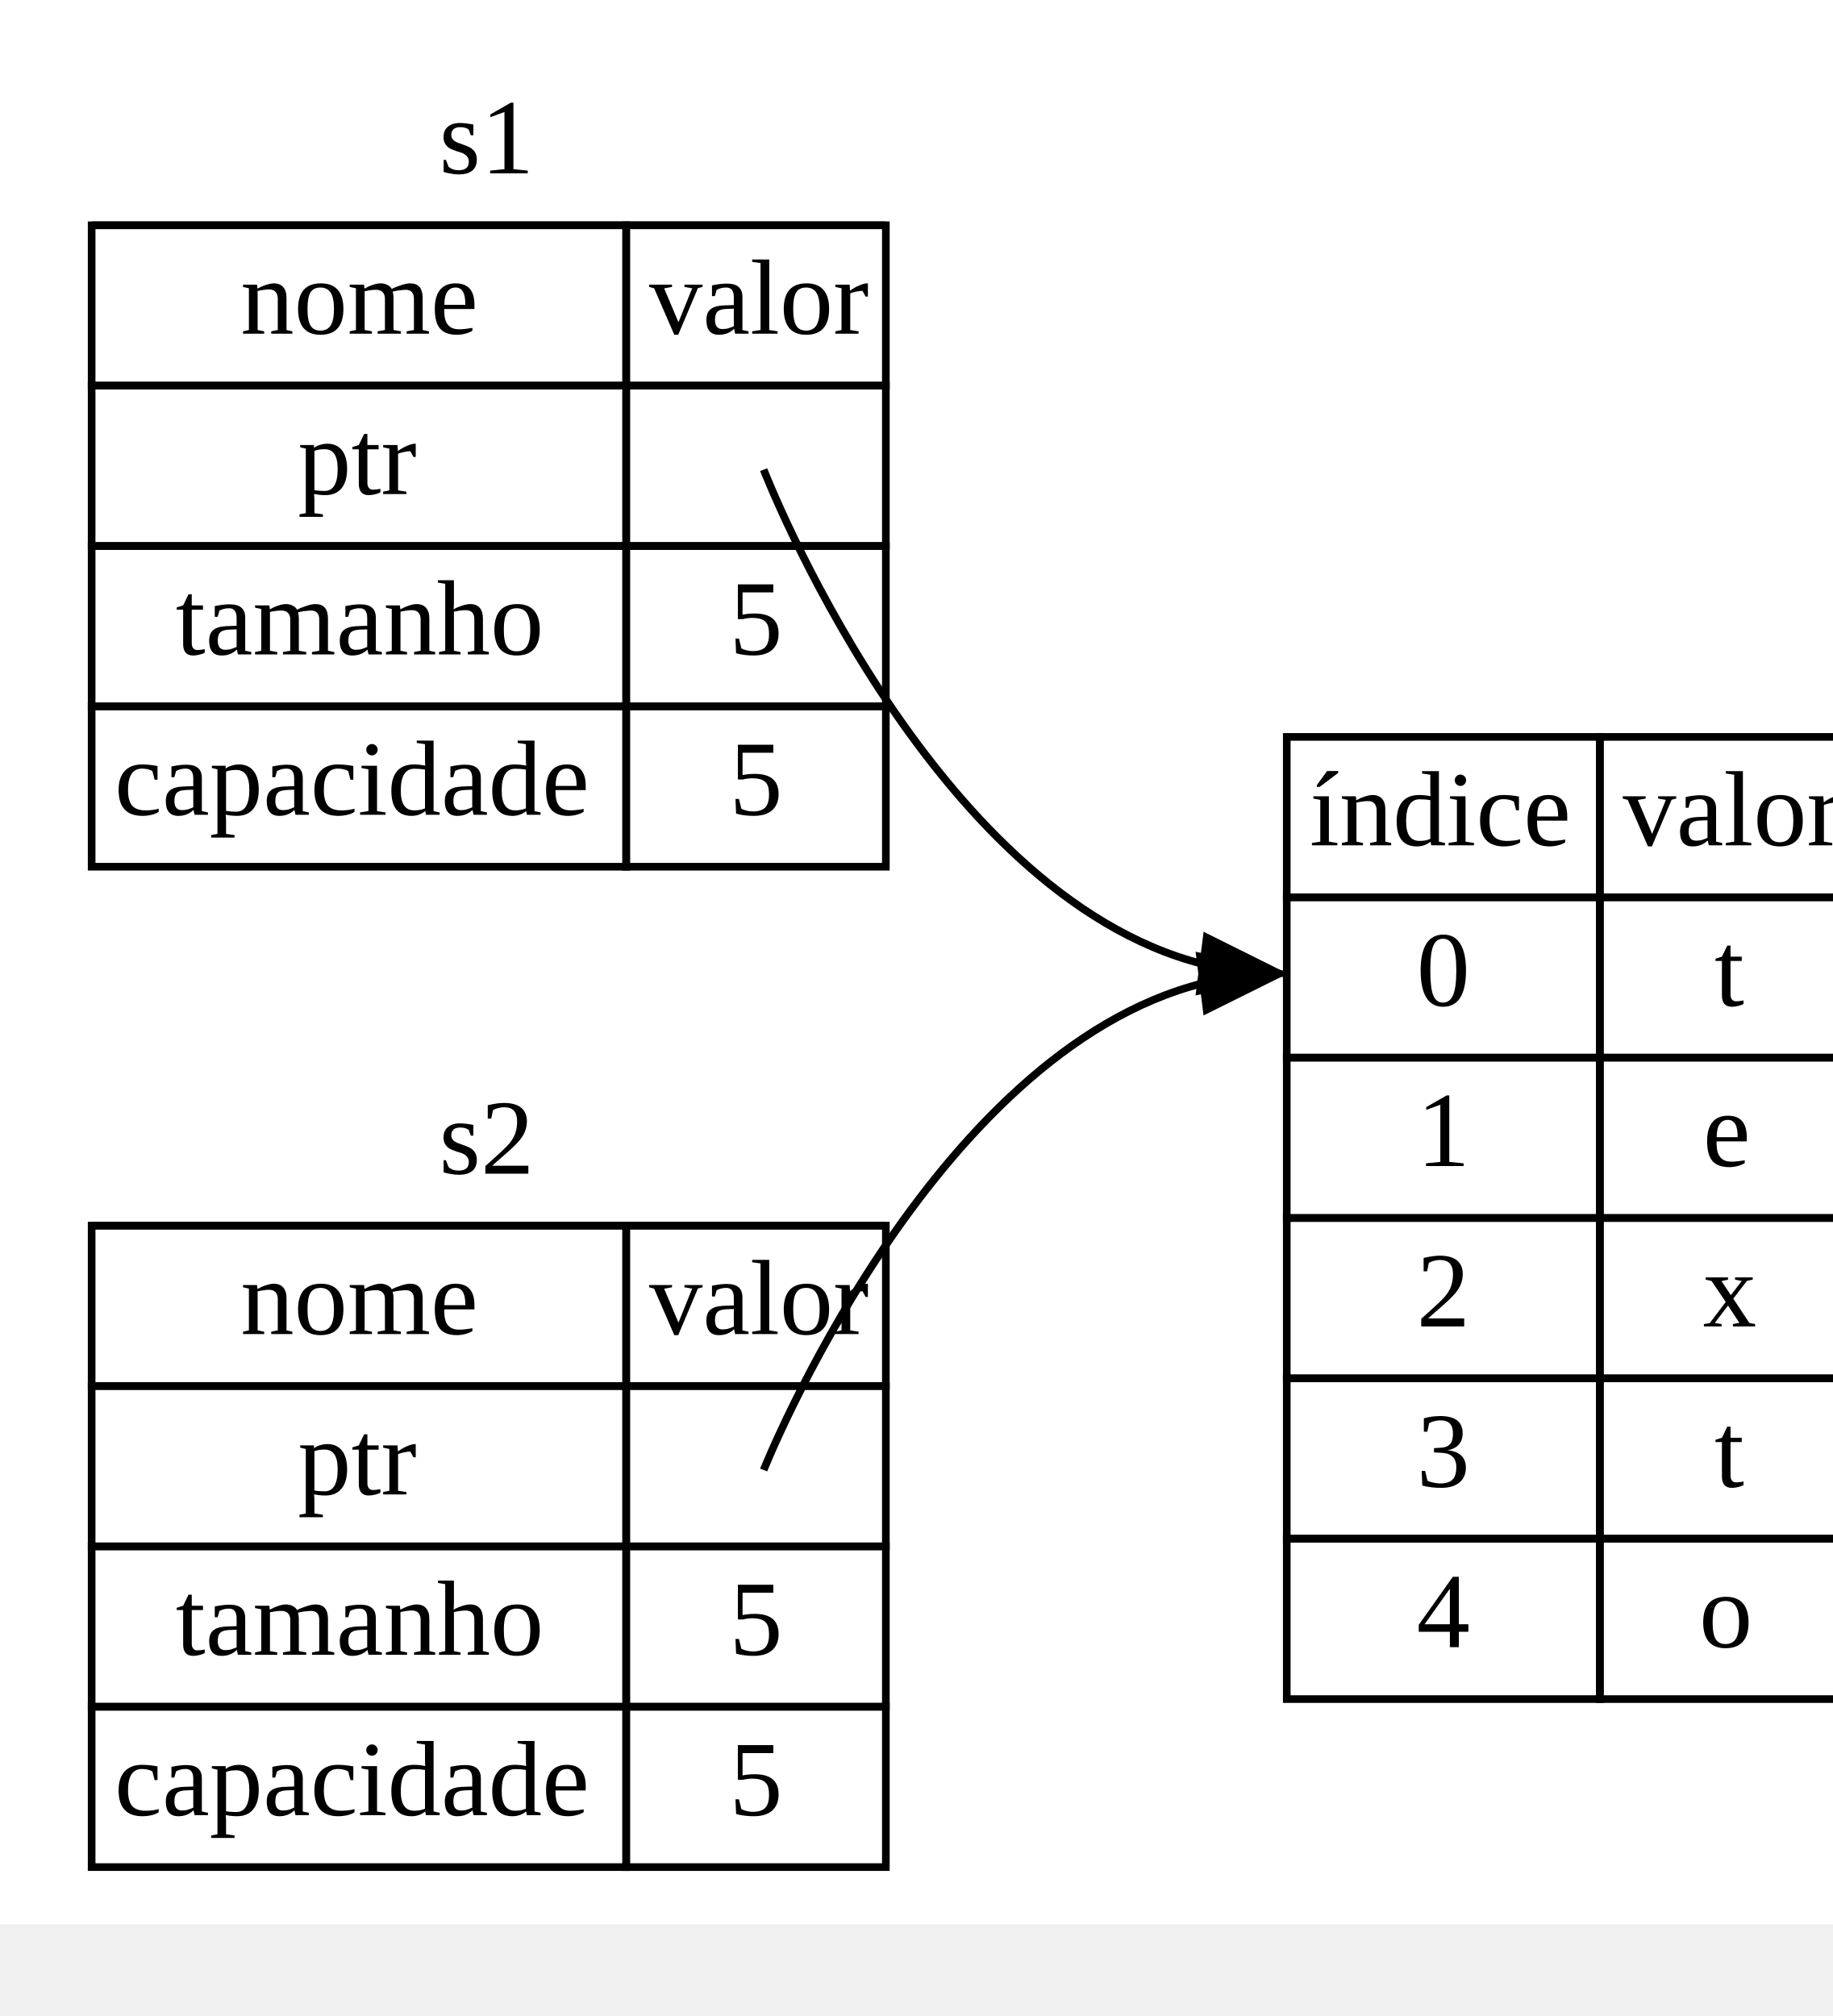
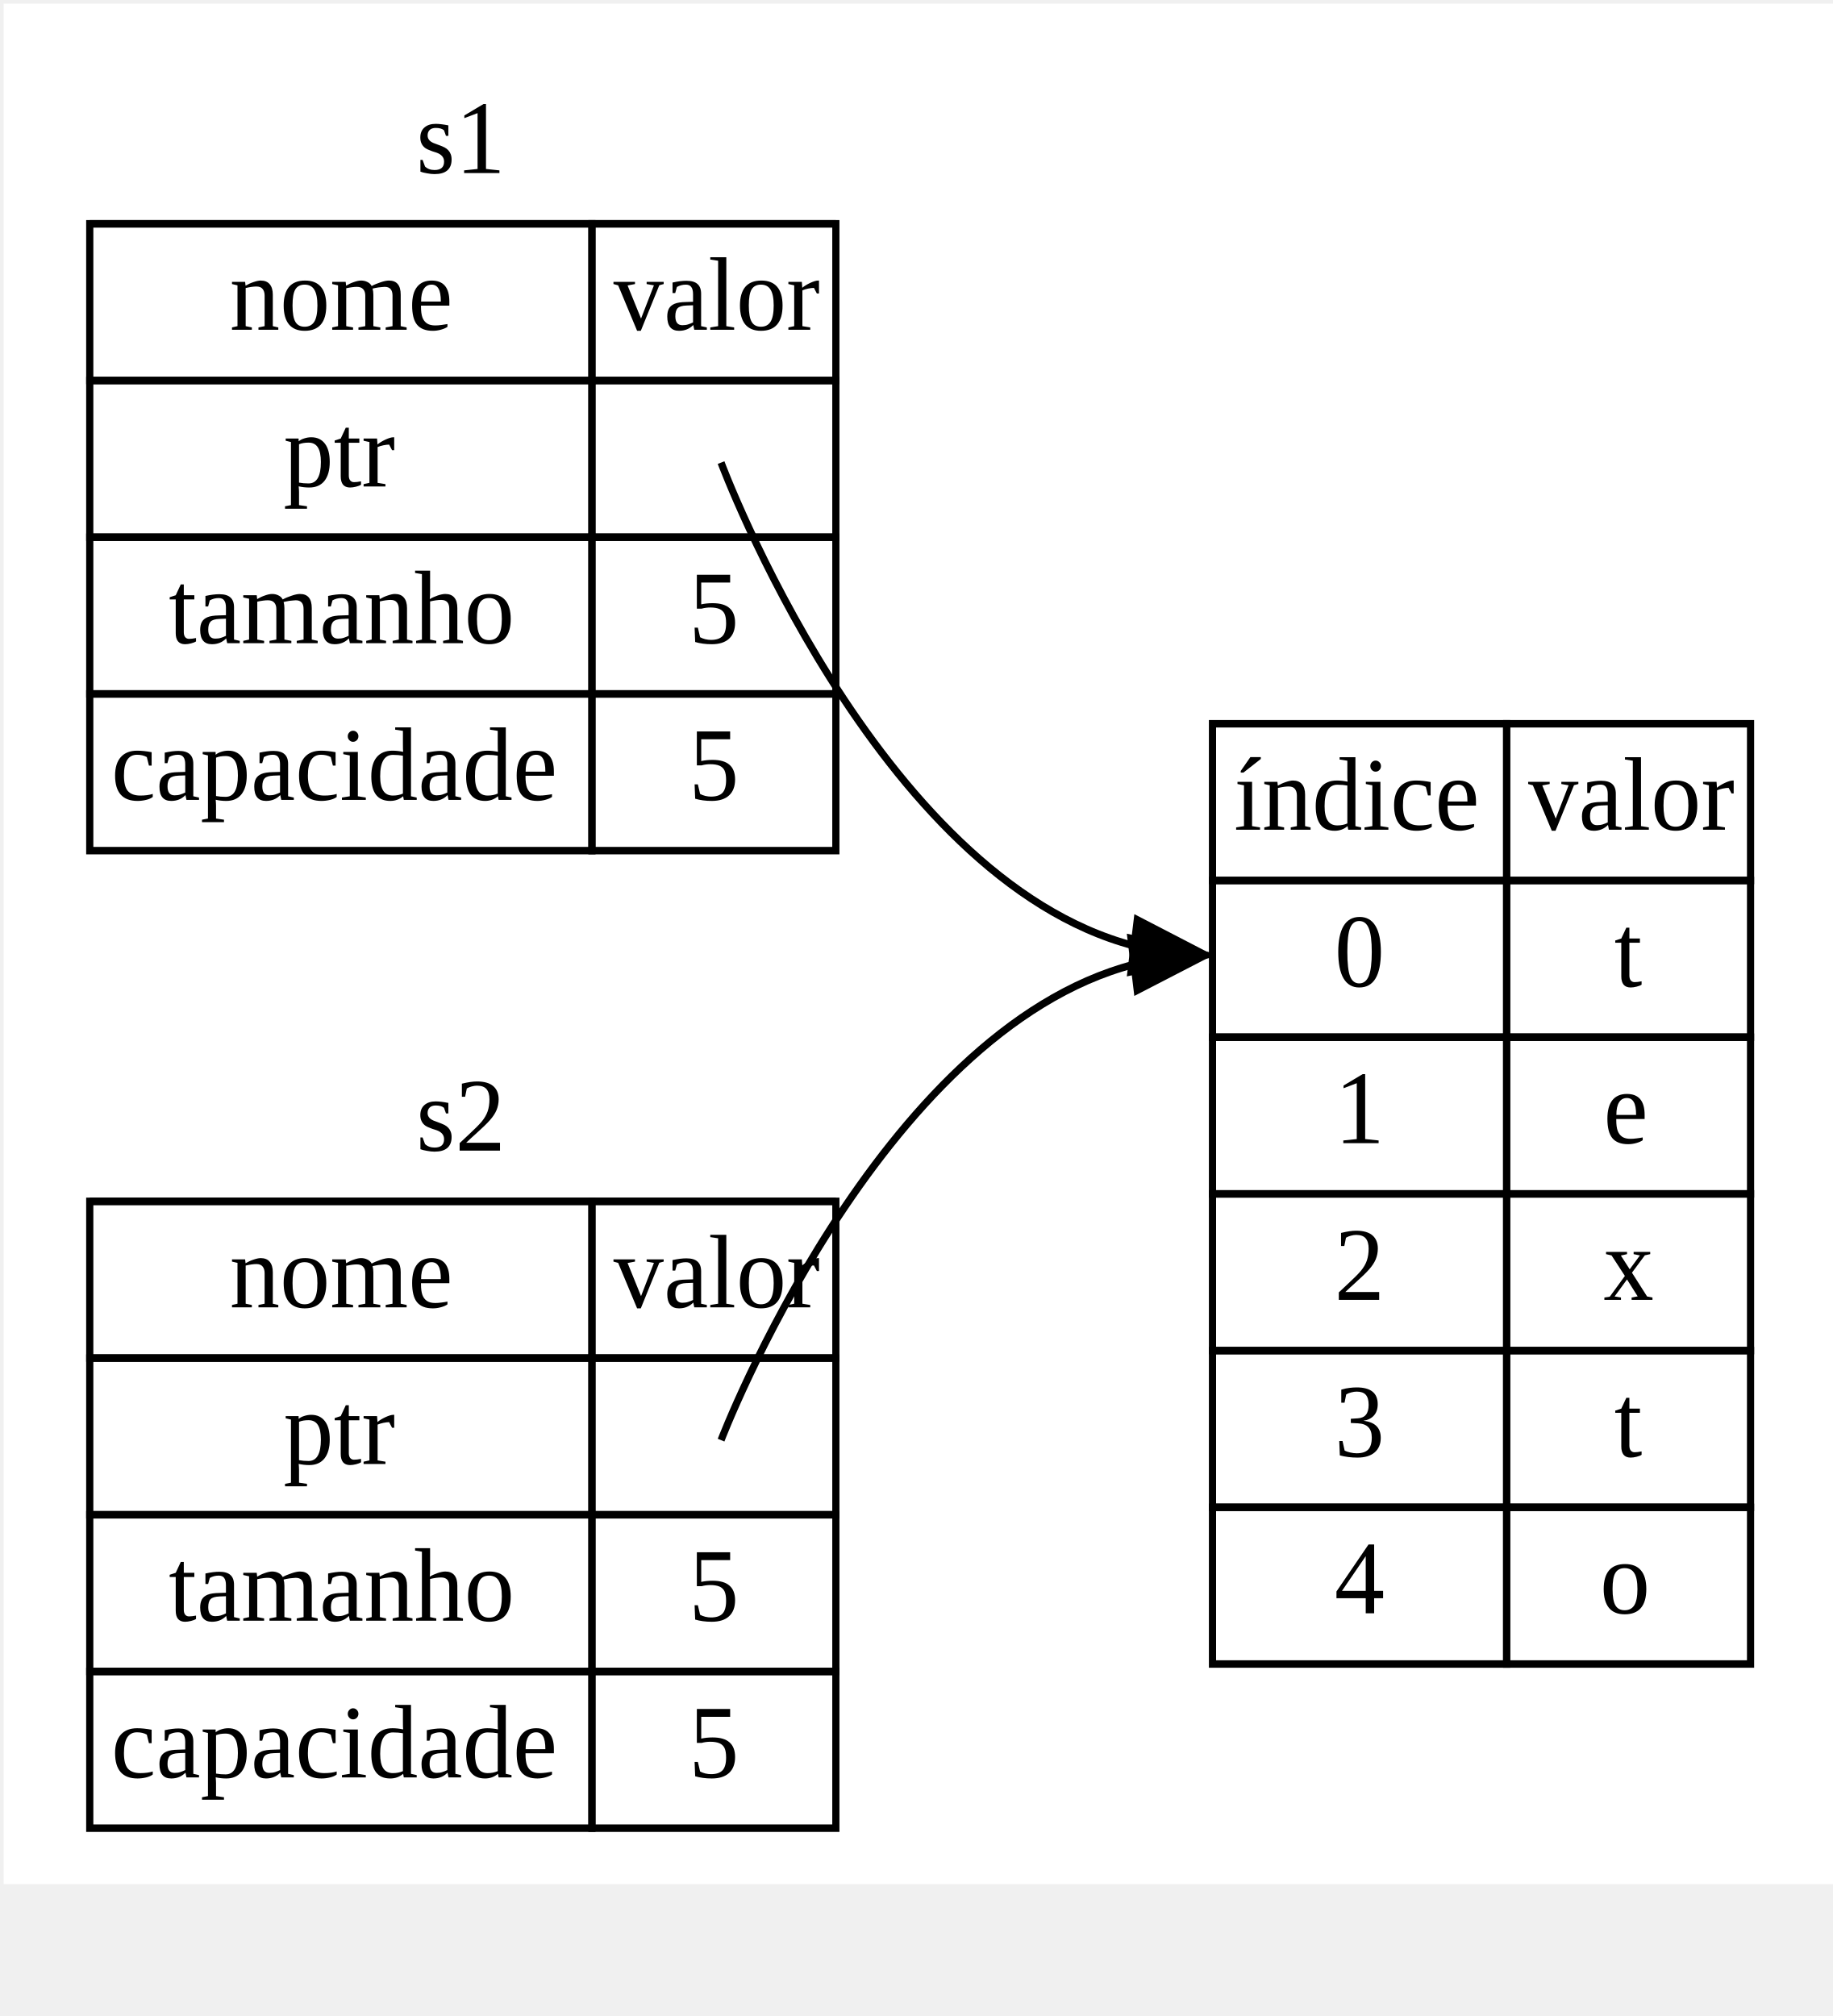
- <svg xmlns="http://www.w3.org/2000/svg" viewBox="0.00 0.00 1000.00 1100.00">
-   <g id="graph0" class="graph" transform="scale(4.16667 4.16667) rotate(0) translate(4 248)">
-     <polygon fill="white" stroke="none" points="-4,4 -4,-248 251,-248 251,4 -4,4" />
+ <svg xmlns="http://www.w3.org/2000/svg" viewBox="0.00 0.00 1000.00 1100.00" version="1.1" id="svg977">
+   <defs id="defs981" />
+   <g id="graph0" class="graph" transform="matrix(3.914302,0,0,4.071648,17.65721,1011.769)">
+     <polygon fill="#ffffff" stroke="none" points="-4,4 -4,-248 251,-248 251,4 " id="polygon835" />
    <g id="node1" class="node">
-       <polyline fill="none" stroke="black" points="8,-218.5 112,-218.5 " />
-       <text text-anchor="start" x="53.5" y="-225.3" font-family="Times New Roman,serif" font-size="14.00">s1</text>
-       <polygon fill="none" stroke="black" points="8,-197.5 8,-218.5 78,-218.5 78,-197.5 8,-197.5" />
-       <text text-anchor="start" x="27.5" y="-204.3" font-family="Times New Roman,serif" font-size="14.00">nome</text>
-       <polygon fill="none" stroke="black" points="78,-197.5 78,-218.5 112,-218.5 112,-197.5 78,-197.5" />
-       <text text-anchor="start" x="81" y="-204.3" font-family="Times New Roman,serif" font-size="14.00">valor</text>
-       <polygon fill="none" stroke="black" points="8,-176.5 8,-197.5 78,-197.5 78,-176.5 8,-176.5" />
-       <text text-anchor="start" x="35" y="-183.3" font-family="Times New Roman,serif" font-size="14.00">ptr</text>
-       <polygon fill="none" stroke="black" points="78,-176.5 78,-197.5 112,-197.5 112,-176.5 78,-176.5" />
-       <polygon fill="none" stroke="black" points="8,-155.5 8,-176.5 78,-176.5 78,-155.5 8,-155.5" />
-       <text text-anchor="start" x="19" y="-162.3" font-family="Times New Roman,serif" font-size="14.00">tamanho</text>
-       <polygon fill="none" stroke="black" points="78,-155.5 78,-176.5 112,-176.5 112,-155.5 78,-155.5" />
-       <text text-anchor="start" x="91.5" y="-162.3" font-family="Times New Roman,serif" font-size="14.00">5</text>
-       <polygon fill="none" stroke="black" points="8,-134.5 8,-155.5 78,-155.5 78,-134.5 8,-134.5" />
-       <text text-anchor="start" x="11" y="-141.3" font-family="Times New Roman,serif" font-size="14.00">capacidade</text>
-       <polygon fill="none" stroke="black" points="78,-134.5 78,-155.5 112,-155.5 112,-134.5 78,-134.5" />
-       <text text-anchor="start" x="91.5" y="-141.3" font-family="Times New Roman,serif" font-size="14.00">5</text>
+       <polyline fill="none" stroke="#000000" points="8,-218.5 112,-218.5 " id="polyline839" />
+       <text text-anchor="start" x="53.5" y="-225.3" font-family="'Times New Roman', serif" font-size="14px" id="text841">s1</text>
+       <polygon fill="none" stroke="#000000" points="8,-197.5 8,-218.5 78,-218.5 78,-197.5 " id="polygon843" />
+       <text text-anchor="start" x="27.5" y="-204.3" font-family="'Times New Roman', serif" font-size="14px" id="text845">nome</text>
+       <polygon fill="none" stroke="#000000" points="78,-197.5 78,-218.5 112,-218.5 112,-197.5 " id="polygon847" />
+       <text text-anchor="start" x="81" y="-204.3" font-family="'Times New Roman', serif" font-size="14px" id="text849">valor</text>
+       <polygon fill="none" stroke="#000000" points="8,-176.5 8,-197.5 78,-197.5 78,-176.5 " id="polygon851" />
+       <text text-anchor="start" x="35" y="-183.3" font-family="'Times New Roman', serif" font-size="14px" id="text853">ptr</text>
+       <polygon fill="none" stroke="#000000" points="78,-176.5 78,-197.5 112,-197.5 112,-176.5 " id="polygon855" />
+       <polygon fill="none" stroke="#000000" points="8,-155.5 8,-176.5 78,-176.5 78,-155.5 " id="polygon857" />
+       <text text-anchor="start" x="19" y="-162.3" font-family="'Times New Roman', serif" font-size="14px" id="text859">tamanho</text>
+       <polygon fill="none" stroke="#000000" points="78,-155.5 78,-176.5 112,-176.5 112,-155.5 " id="polygon861" />
+       <text text-anchor="start" x="91.5" y="-162.3" font-family="'Times New Roman', serif" font-size="14px" id="text863">5</text>
+       <polygon fill="none" stroke="#000000" points="8,-134.5 8,-155.5 78,-155.5 78,-134.5 " id="polygon865" />
+       <text text-anchor="start" x="11" y="-141.3" font-family="'Times New Roman', serif" font-size="14px" id="text867">capacidade</text>
+       <polygon fill="none" stroke="#000000" points="78,-134.5 78,-155.5 112,-155.5 112,-134.5 " id="polygon869" />
+       <text text-anchor="start" x="91.5" y="-141.3" font-family="'Times New Roman', serif" font-size="14px" id="text871">5</text>
    </g>
    <g id="node3" class="node">
-       <polygon fill="none" stroke="black" points="164.5,-130.5 164.5,-151.5 205.5,-151.5 205.5,-130.5 164.5,-130.5" />
-       <text text-anchor="start" x="167.5" y="-137.3" font-family="Times New Roman,serif" font-size="14.00">índice</text>
-       <polygon fill="none" stroke="black" points="205.5,-130.5 205.5,-151.5 239.5,-151.5 239.5,-130.5 205.5,-130.5" />
-       <text text-anchor="start" x="208.5" y="-137.3" font-family="Times New Roman,serif" font-size="14.00">valor</text>
-       <polygon fill="none" stroke="black" points="164.5,-109.5 164.5,-130.5 205.5,-130.5 205.5,-109.5 164.5,-109.5" />
-       <text text-anchor="start" x="181.5" y="-116.3" font-family="Times New Roman,serif" font-size="14.00">0</text>
-       <polygon fill="none" stroke="black" points="205.5,-109.5 205.5,-130.5 239.5,-130.5 239.5,-109.5 205.5,-109.5" />
-       <text text-anchor="start" x="220.5" y="-116.3" font-family="Times New Roman,serif" font-size="14.00">t</text>
-       <polygon fill="none" stroke="black" points="164.5,-88.5 164.5,-109.5 205.5,-109.5 205.5,-88.5 164.5,-88.5" />
-       <text text-anchor="start" x="181.5" y="-95.3" font-family="Times New Roman,serif" font-size="14.00">1</text>
-       <polygon fill="none" stroke="black" points="205.5,-88.5 205.5,-109.5 239.5,-109.5 239.5,-88.5 205.5,-88.5" />
-       <text text-anchor="start" x="219" y="-95.3" font-family="Times New Roman,serif" font-size="14.00">e</text>
-       <polygon fill="none" stroke="black" points="164.5,-67.5 164.5,-88.5 205.5,-88.5 205.5,-67.5 164.5,-67.5" />
-       <text text-anchor="start" x="181.5" y="-74.3" font-family="Times New Roman,serif" font-size="14.00">2</text>
-       <polygon fill="none" stroke="black" points="205.5,-67.5 205.5,-88.5 239.5,-88.5 239.5,-67.5 205.5,-67.5" />
-       <text text-anchor="start" x="219" y="-74.3" font-family="Times New Roman,serif" font-size="14.00">x</text>
-       <polygon fill="none" stroke="black" points="164.5,-46.5 164.5,-67.5 205.5,-67.5 205.5,-46.5 164.5,-46.5" />
-       <text text-anchor="start" x="181.5" y="-53.3" font-family="Times New Roman,serif" font-size="14.00">3</text>
-       <polygon fill="none" stroke="black" points="205.5,-46.5 205.5,-67.5 239.5,-67.5 239.5,-46.5 205.5,-46.5" />
-       <text text-anchor="start" x="220.5" y="-53.3" font-family="Times New Roman,serif" font-size="14.00">t</text>
-       <polygon fill="none" stroke="black" points="164.5,-25.5 164.5,-46.5 205.5,-46.5 205.5,-25.5 164.5,-25.5" />
-       <text text-anchor="start" x="181.5" y="-32.3" font-family="Times New Roman,serif" font-size="14.00">4</text>
-       <polygon fill="none" stroke="black" points="205.5,-25.5 205.5,-46.5 239.5,-46.5 239.5,-25.5 205.5,-25.5" />
-       <text text-anchor="start" x="218.5" y="-32.3" font-family="Times New Roman,serif" font-size="14.00">o</text>
+       <polygon fill="none" stroke="#000000" points="164.5,-130.5 164.5,-151.5 205.5,-151.5 205.5,-130.5 " id="polygon876" />
+       <text text-anchor="start" x="167.5" y="-137.3" font-family="'Times New Roman', serif" font-size="14px" id="text878">índice</text>
+       <polygon fill="none" stroke="#000000" points="205.5,-130.5 205.5,-151.5 239.5,-151.5 239.5,-130.5 " id="polygon880" />
+       <text text-anchor="start" x="208.5" y="-137.3" font-family="'Times New Roman', serif" font-size="14px" id="text882">valor</text>
+       <polygon fill="none" stroke="#000000" points="164.5,-109.5 164.5,-130.5 205.5,-130.5 205.5,-109.5 " id="polygon884" />
+       <text text-anchor="start" x="181.5" y="-116.3" font-family="'Times New Roman', serif" font-size="14px" id="text886">0</text>
+       <polygon fill="none" stroke="#000000" points="205.5,-109.5 205.5,-130.5 239.5,-130.5 239.5,-109.5 " id="polygon888" />
+       <text text-anchor="start" x="220.5" y="-116.3" font-family="'Times New Roman', serif" font-size="14px" id="text890">t</text>
+       <polygon fill="none" stroke="#000000" points="164.5,-88.5 164.5,-109.5 205.5,-109.5 205.5,-88.5 " id="polygon892" />
+       <text text-anchor="start" x="181.5" y="-95.3" font-family="'Times New Roman', serif" font-size="14px" id="text894">1</text>
+       <polygon fill="none" stroke="#000000" points="205.5,-88.5 205.5,-109.5 239.5,-109.5 239.5,-88.5 " id="polygon896" />
+       <text text-anchor="start" x="219" y="-95.3" font-family="'Times New Roman', serif" font-size="14px" id="text898">e</text>
+       <polygon fill="none" stroke="#000000" points="164.5,-67.5 164.5,-88.5 205.5,-88.5 205.5,-67.5 " id="polygon900" />
+       <text text-anchor="start" x="181.5" y="-74.3" font-family="'Times New Roman', serif" font-size="14px" id="text902">2</text>
+       <polygon fill="none" stroke="#000000" points="205.5,-67.5 205.5,-88.5 239.5,-88.5 239.5,-67.5 " id="polygon904" />
+       <text text-anchor="start" x="219" y="-74.3" font-family="'Times New Roman', serif" font-size="14px" id="text906">x</text>
+       <polygon fill="none" stroke="#000000" points="164.5,-46.5 164.5,-67.5 205.5,-67.5 205.5,-46.5 " id="polygon908" />
+       <text text-anchor="start" x="181.5" y="-53.3" font-family="'Times New Roman', serif" font-size="14px" id="text910">3</text>
+       <polygon fill="none" stroke="#000000" points="205.5,-46.5 205.5,-67.5 239.5,-67.5 239.5,-46.5 " id="polygon912" />
+       <text text-anchor="start" x="220.5" y="-53.3" font-family="'Times New Roman', serif" font-size="14px" id="text914">t</text>
+       <polygon fill="none" stroke="#000000" points="164.5,-25.5 164.5,-46.5 205.5,-46.5 205.5,-25.5 " id="polygon916" />
+       <text text-anchor="start" x="181.5" y="-32.3" font-family="'Times New Roman', serif" font-size="14px" id="text918">4</text>
+       <polygon fill="none" stroke="#000000" points="205.5,-25.5 205.5,-46.5 239.5,-46.5 239.5,-25.5 " id="polygon920" />
+       <text text-anchor="start" x="218.5" y="-32.3" font-family="'Times New Roman', serif" font-size="14px" id="text922">o</text>
    </g>
    <g id="edge1" class="edge">
-       <path fill="none" stroke="black" d="M96,-186.5C96,-186.5 117.524,-130.884 153.511,-121.76" />
-       <polygon fill="black" stroke="black" points="154.016,-125.224 163.5,-120.5 153.141,-118.279 154.016,-125.224" />
+       <path fill="none" stroke="#000000" d="m 96,-186.5 c 0,0 21.524,55.616 57.511,64.74" id="path927" />
+       <polygon fill="#000000" stroke="#000000" points="163.5,-120.5 153.141,-118.279 154.016,-125.224 " id="polygon929" />
    </g>
    <g id="node2" class="node">
-       <polyline fill="none" stroke="black" points="8,-87.5 112,-87.5 " />
-       <text text-anchor="start" x="53.5" y="-94.3" font-family="Times New Roman,serif" font-size="14.00">s2</text>
-       <polygon fill="none" stroke="black" points="8,-66.5 8,-87.5 78,-87.5 78,-66.5 8,-66.5" />
-       <text text-anchor="start" x="27.5" y="-73.3" font-family="Times New Roman,serif" font-size="14.00">nome</text>
-       <polygon fill="none" stroke="black" points="78,-66.5 78,-87.5 112,-87.5 112,-66.5 78,-66.5" />
-       <text text-anchor="start" x="81" y="-73.3" font-family="Times New Roman,serif" font-size="14.00">valor</text>
-       <polygon fill="none" stroke="black" points="8,-45.5 8,-66.5 78,-66.5 78,-45.5 8,-45.5" />
-       <text text-anchor="start" x="35" y="-52.3" font-family="Times New Roman,serif" font-size="14.00">ptr</text>
-       <polygon fill="none" stroke="black" points="78,-45.5 78,-66.5 112,-66.5 112,-45.5 78,-45.5" />
-       <polygon fill="none" stroke="black" points="8,-24.5 8,-45.5 78,-45.5 78,-24.5 8,-24.5" />
-       <text text-anchor="start" x="19" y="-31.3" font-family="Times New Roman,serif" font-size="14.00">tamanho</text>
-       <polygon fill="none" stroke="black" points="78,-24.5 78,-45.5 112,-45.5 112,-24.5 78,-24.5" />
-       <text text-anchor="start" x="91.5" y="-31.3" font-family="Times New Roman,serif" font-size="14.00">5</text>
-       <polygon fill="none" stroke="black" points="8,-3.5 8,-24.5 78,-24.5 78,-3.5 8,-3.5" />
-       <text text-anchor="start" x="11" y="-10.3" font-family="Times New Roman,serif" font-size="14.00">capacidade</text>
-       <polygon fill="none" stroke="black" points="78,-3.5 78,-24.5 112,-24.5 112,-3.5 78,-3.5" />
-       <text text-anchor="start" x="91.5" y="-10.3" font-family="Times New Roman,serif" font-size="14.00">5</text>
+       <polyline fill="none" stroke="#000000" points="8,-87.5 112,-87.5 " id="polyline934" />
+       <text text-anchor="start" x="53.5" y="-94.3" font-family="'Times New Roman', serif" font-size="14px" id="text936">s2</text>
+       <polygon fill="none" stroke="#000000" points="8,-66.5 8,-87.5 78,-87.5 78,-66.5 " id="polygon938" />
+       <text text-anchor="start" x="27.5" y="-73.3" font-family="'Times New Roman', serif" font-size="14px" id="text940">nome</text>
+       <polygon fill="none" stroke="#000000" points="78,-66.5 78,-87.5 112,-87.5 112,-66.5 " id="polygon942" />
+       <text text-anchor="start" x="81" y="-73.3" font-family="'Times New Roman', serif" font-size="14px" id="text944">valor</text>
+       <polygon fill="none" stroke="#000000" points="8,-45.5 8,-66.5 78,-66.5 78,-45.5 " id="polygon946" />
+       <text text-anchor="start" x="35" y="-52.3" font-family="'Times New Roman', serif" font-size="14px" id="text948">ptr</text>
+       <polygon fill="none" stroke="#000000" points="78,-45.5 78,-66.5 112,-66.5 112,-45.5 " id="polygon950" />
+       <polygon fill="none" stroke="#000000" points="8,-24.5 8,-45.5 78,-45.5 78,-24.5 " id="polygon952" />
+       <text text-anchor="start" x="19" y="-31.3" font-family="'Times New Roman', serif" font-size="14px" id="text954">tamanho</text>
+       <polygon fill="none" stroke="#000000" points="78,-24.5 78,-45.5 112,-45.5 112,-24.5 " id="polygon956" />
+       <text text-anchor="start" x="91.5" y="-31.3" font-family="'Times New Roman', serif" font-size="14px" id="text958">5</text>
+       <polygon fill="none" stroke="#000000" points="8,-3.5 8,-24.5 78,-24.5 78,-3.5 " id="polygon960" />
+       <text text-anchor="start" x="11" y="-10.3" font-family="'Times New Roman', serif" font-size="14px" id="text962">capacidade</text>
+       <polygon fill="none" stroke="#000000" points="78,-3.5 78,-24.5 112,-24.5 112,-3.5 " id="polygon964" />
+       <text text-anchor="start" x="91.5" y="-10.3" font-family="'Times New Roman', serif" font-size="14px" id="text966">5</text>
    </g>
    <g id="edge2" class="edge">
-       <path fill="none" stroke="black" d="M96,-55.5C96,-55.5 117.784,-110.273 153.575,-119.26" />
-       <polygon fill="black" stroke="black" points="153.143,-122.733 163.5,-120.5 154.011,-115.787 153.143,-122.733" />
+       <path fill="none" stroke="#000000" d="m 96,-55.5 c 0,0 21.784,-54.773 57.575,-63.76" id="path971" />
+       <polygon fill="#000000" stroke="#000000" points="163.5,-120.5 154.011,-115.787 153.143,-122.733 " id="polygon973" />
    </g>
  </g>
</svg>
